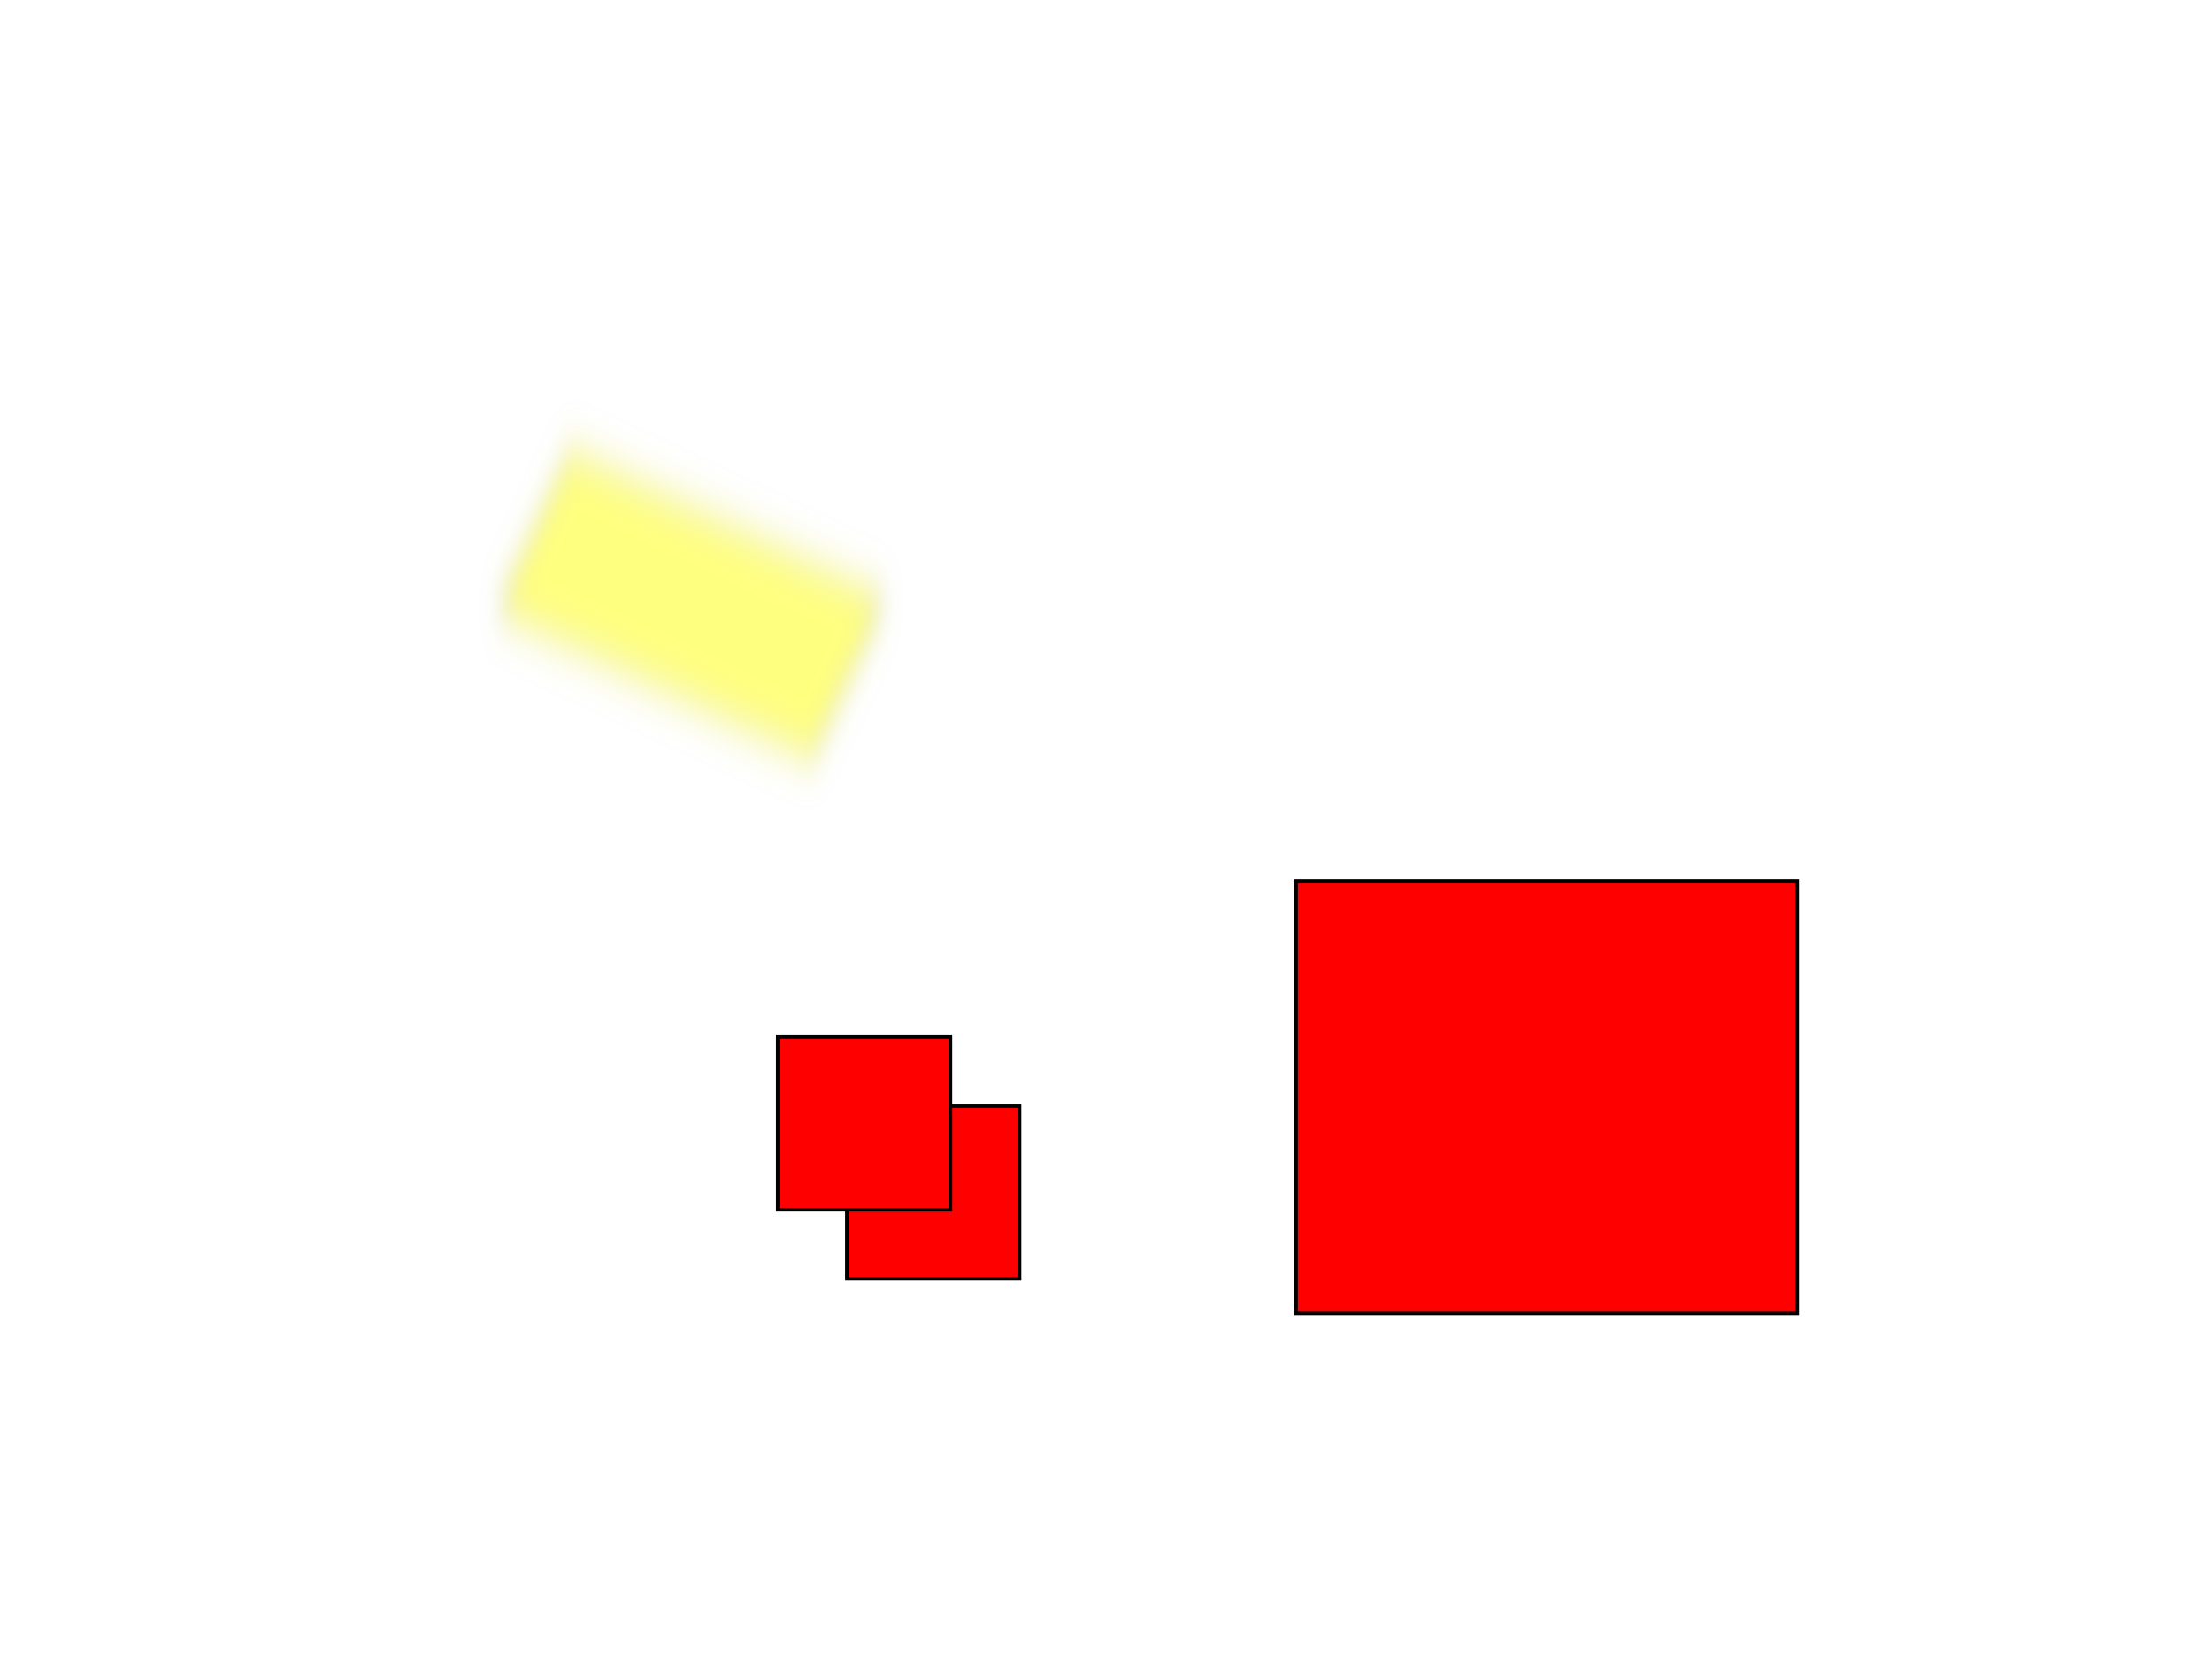
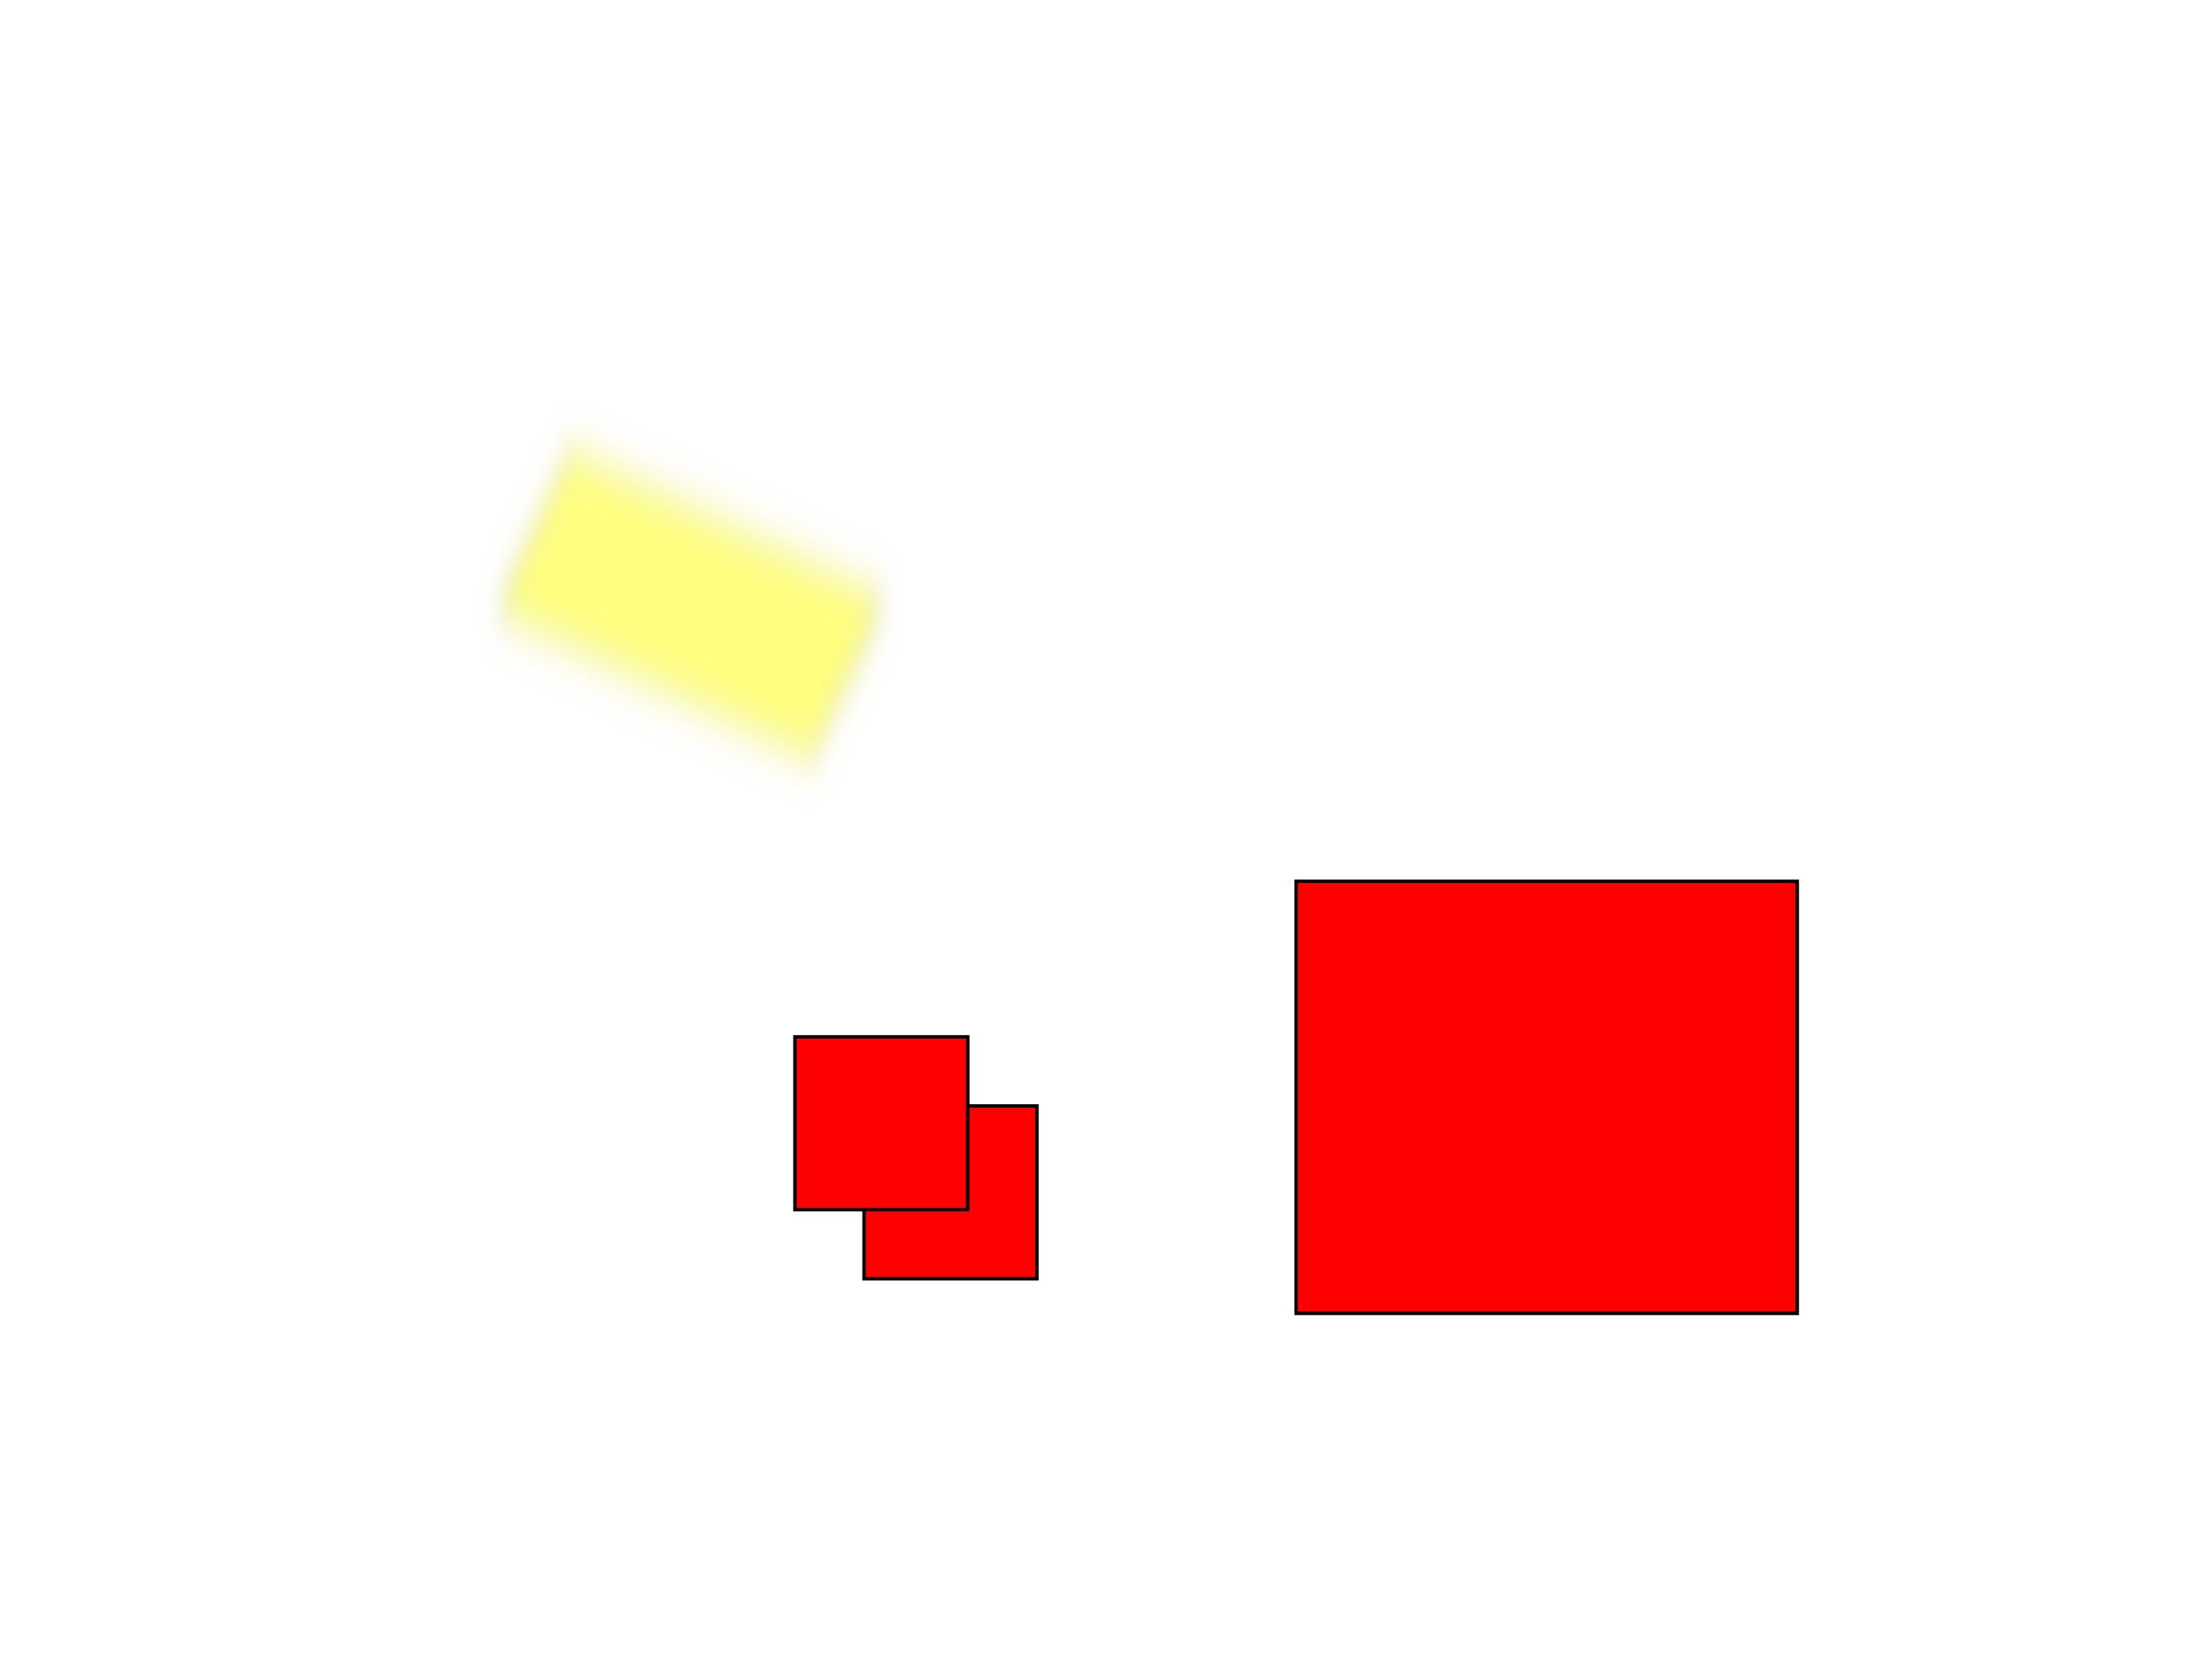
<svg xmlns="http://www.w3.org/2000/svg" width="640" height="480">
  <g class="layer">
    <rect fill="#ffff00" filter="url(#svg_1_blur)" height="50" id="svg_1" opacity="0.5" stroke="#000000" transform="matrix(1 0 0 1 0 0) rotate(25 200 175)" width="100" x="150" y="150" />
    <rect fill="#FF0000" height="125" id="svg_2" stroke="#000000" transform="matrix(1 0 0 1 0 0)" width="145" x="375" y="255" />
-     <rect fill="#FF0000" height="50" id="svg_4" stroke="#000000" transform="matrix(1 0 0 1 0 0)" width="50" x="245" y="320" />
-     <rect fill="#FF0000" height="50" id="svg_3" stroke="#000000" width="50" x="225" y="300" />
+     <rect fill="#FF0000" height="50" id="svg_4" stroke="#000000" transform="matrix(1 0 0 1 0 0)" width="50" x="250" y="320" />
+     <rect fill="#FF0000" height="50" id="svg_3" stroke="#000000" width="50" x="230" y="300" />
  </g>
  <defs>
    <filter height="200%" id="svg_1_blur" width="200%" x="-50%" y="-50%">
      <feGaussianBlur in="SourceGraphic" stdDeviation="5" />
    </filter>
  </defs>
</svg>
